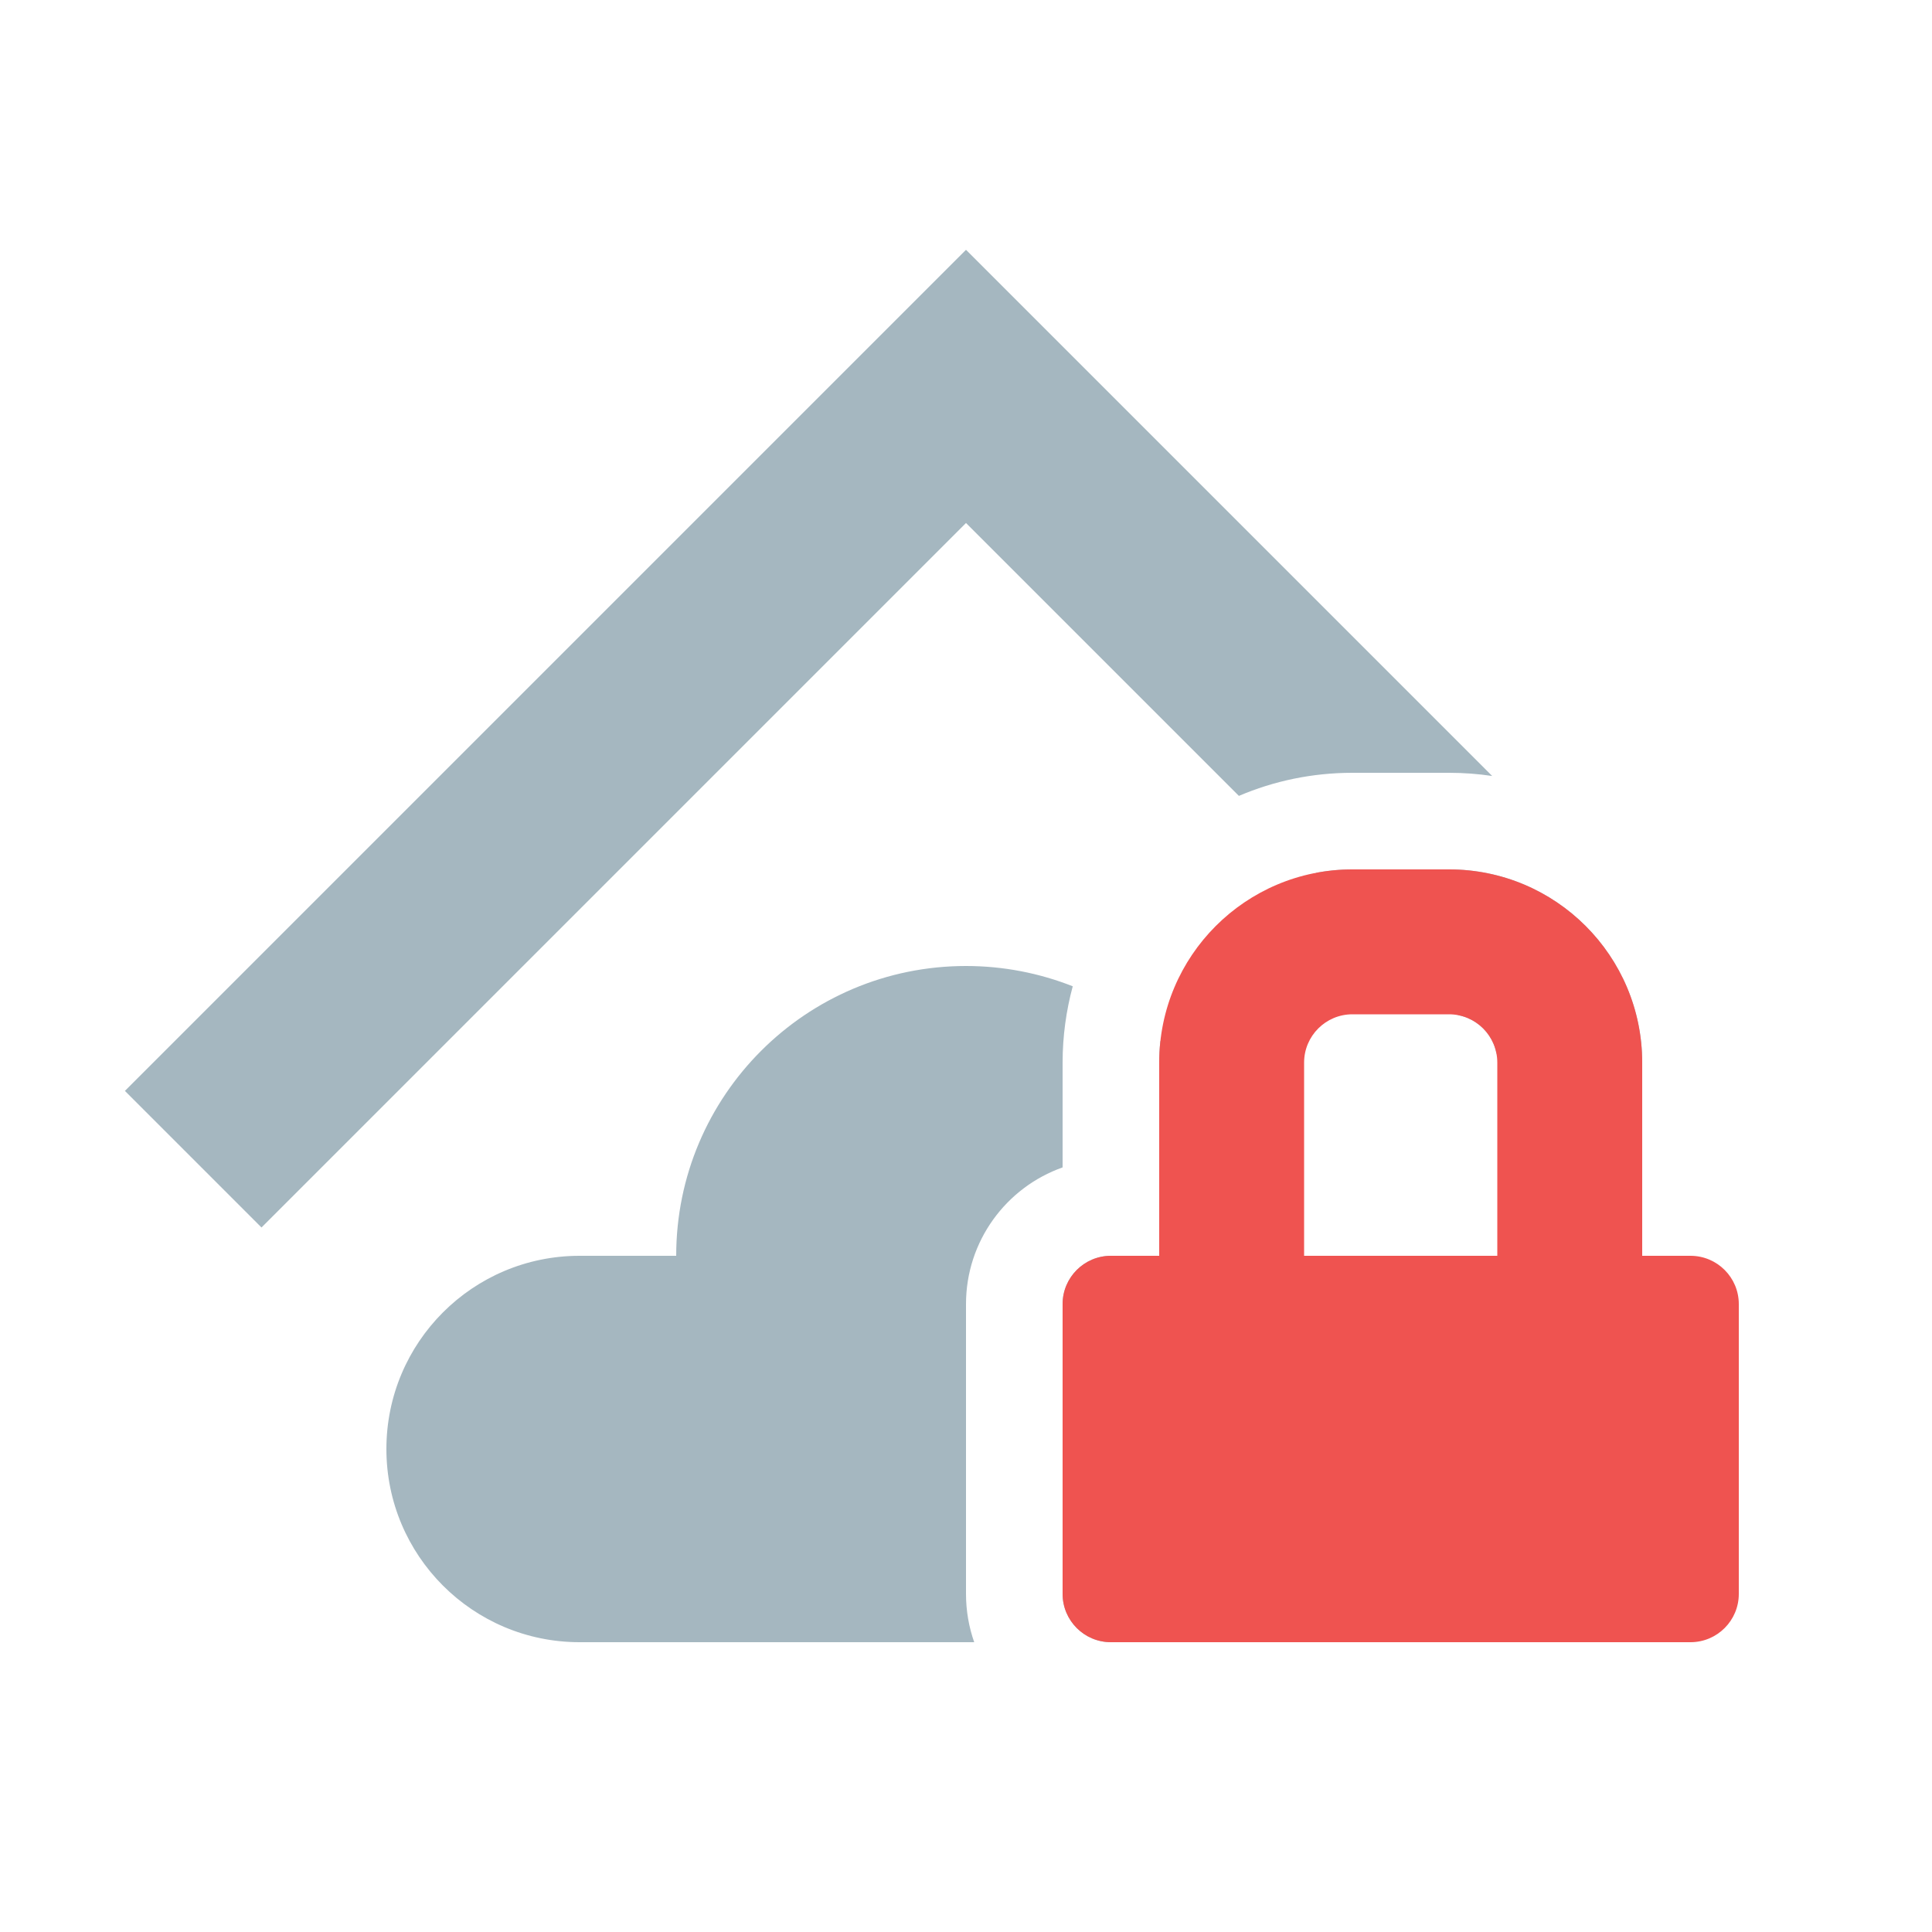
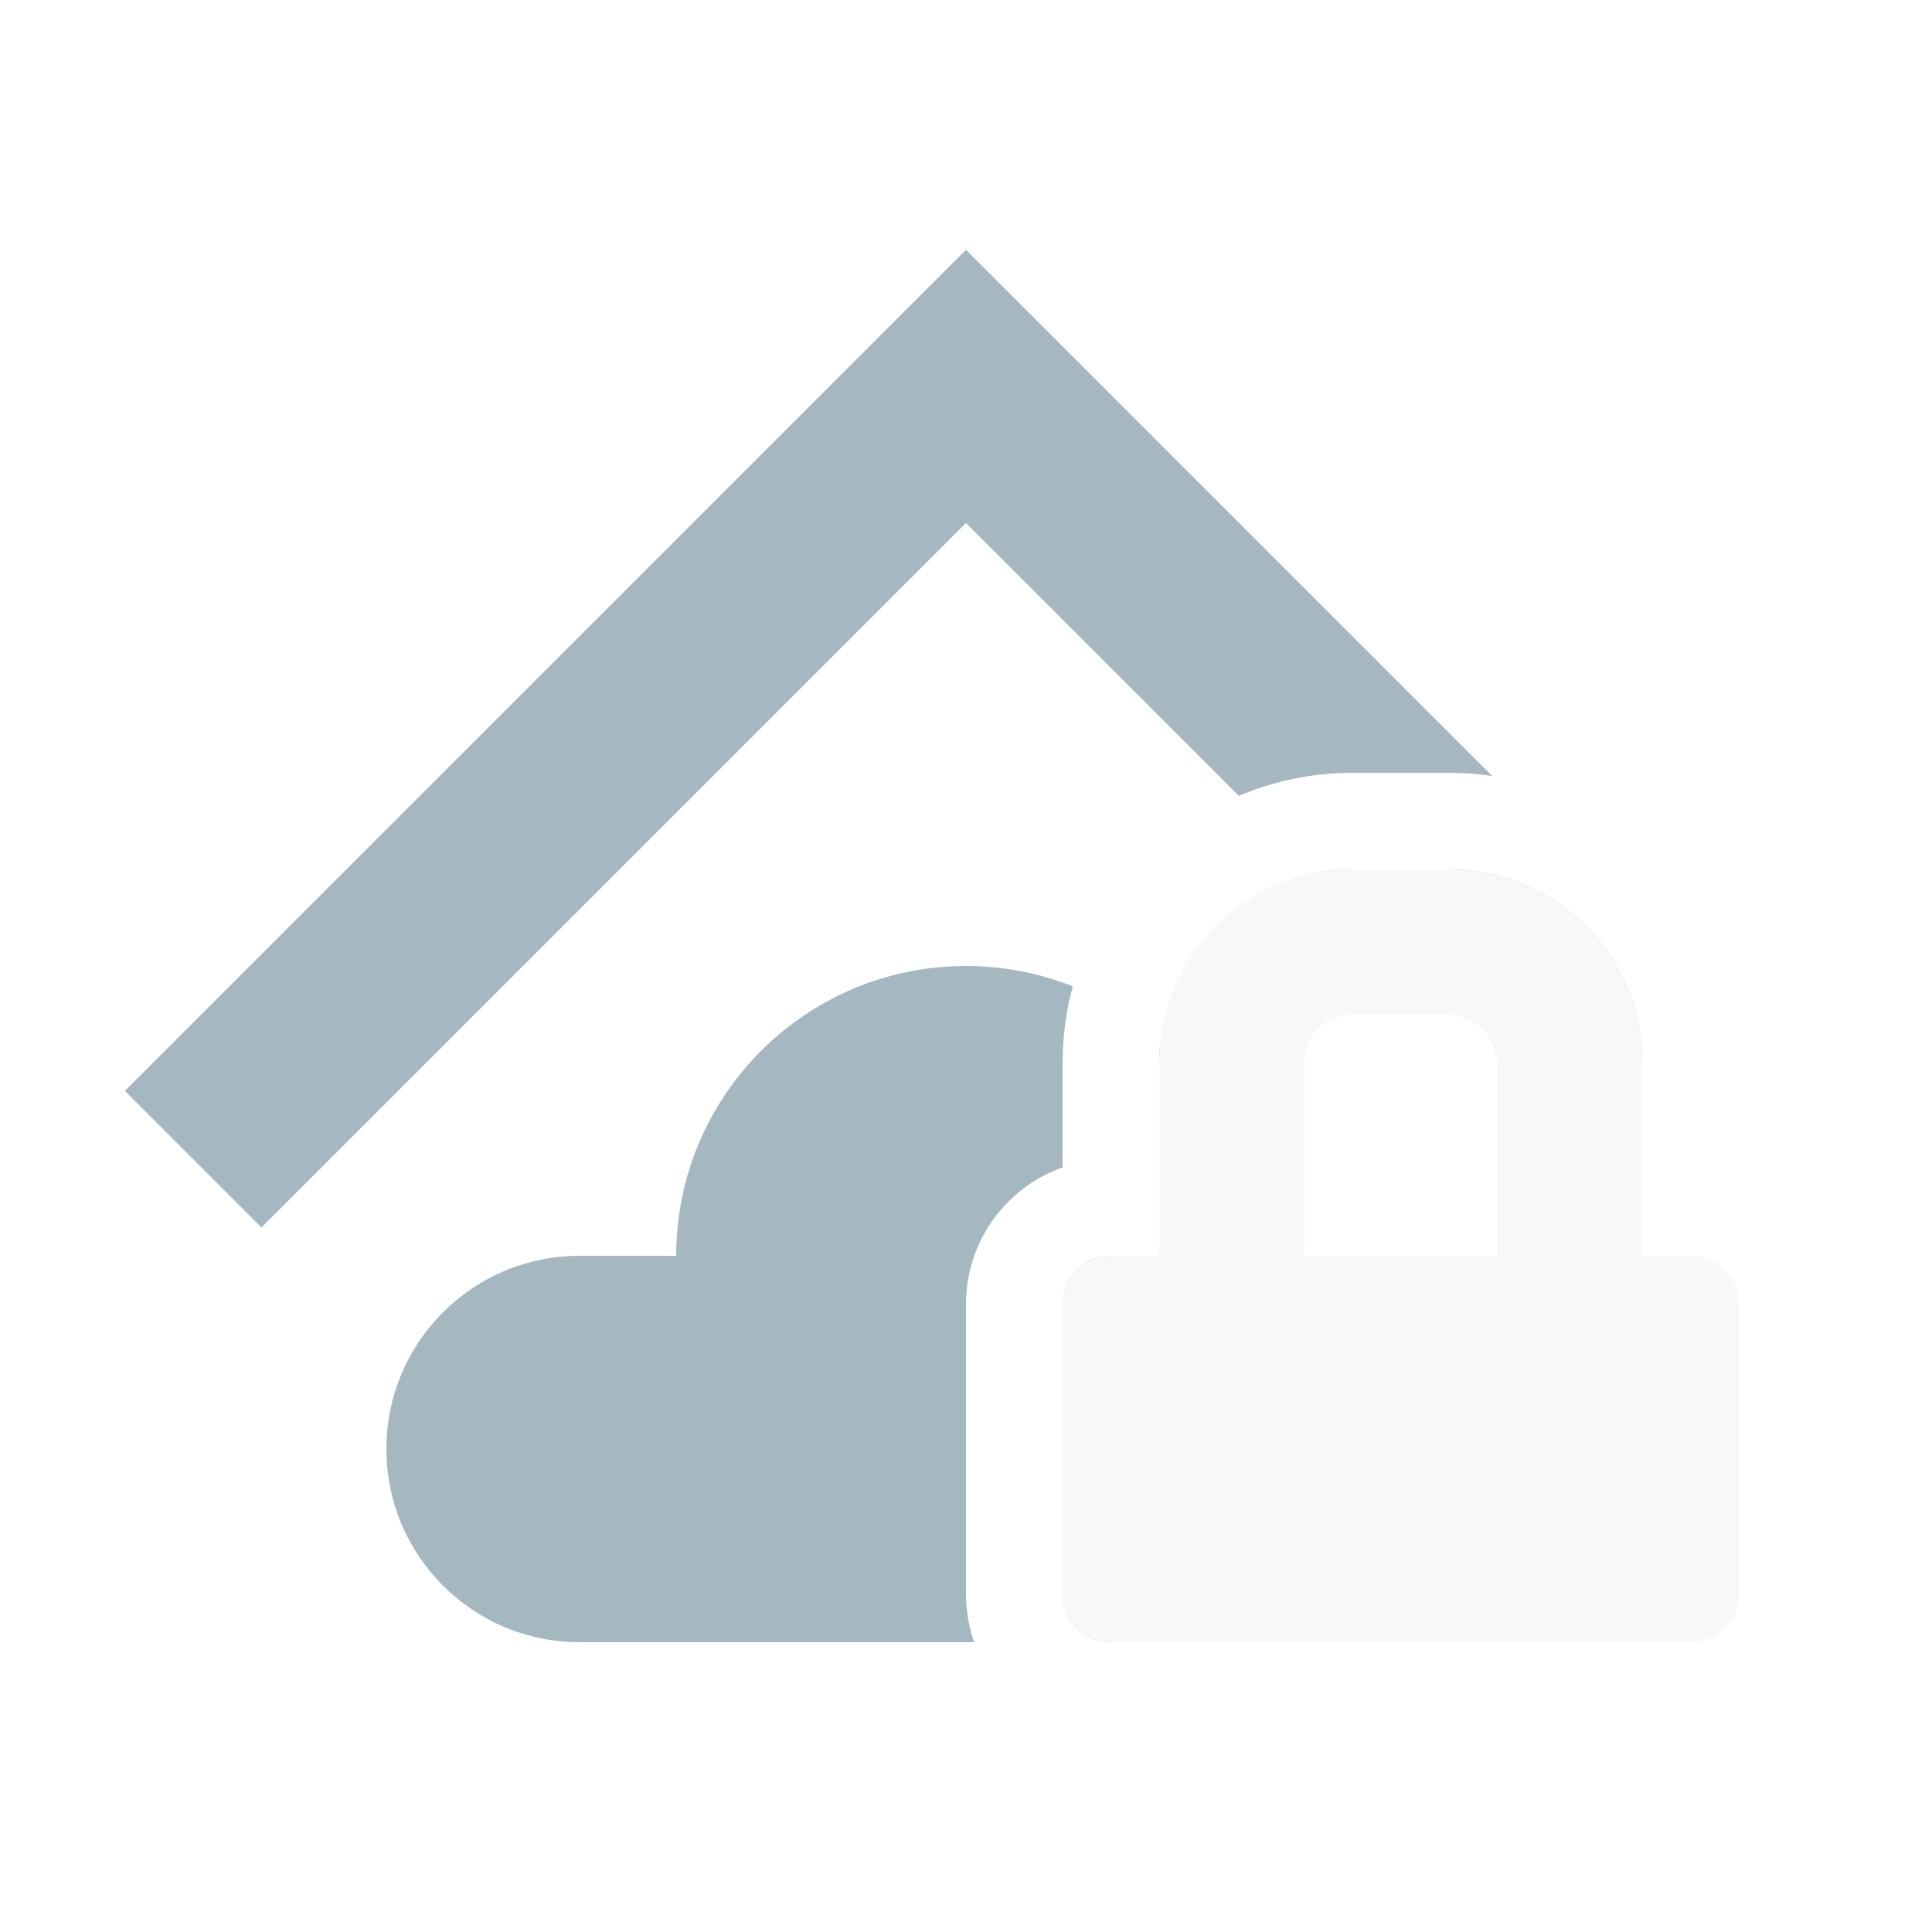
<svg xmlns="http://www.w3.org/2000/svg" width="20" height="20" viewBox="0 0 20 20" fill="none">
  <path fill-rule="evenodd" clip-rule="evenodd" d="M15.447 8.033L10 2.586L1.293 11.293L2.707 12.707L10 5.414L12.825 8.239C13.186 8.085 13.583 8 14 8H15C15.152 8 15.301 8.011 15.447 8.033ZM11.5 17H14C15.105 17 16 16.105 16 15C16 13.895 15.105 13 14 13H13.5H13C13 12.117 12.619 11.324 12.012 10.775C12.004 10.849 12 10.924 12 11V13H11.5C11.224 13 11 13.224 11 13.5V16.5C11 16.776 11.224 17 11.5 17ZM11.105 10.21C11.037 10.462 11 10.727 11 11V12.085C10.417 12.291 10 12.847 10 13.5V16.5C10 16.675 10.03 16.844 10.085 17H6C4.895 17 4 16.105 4 15C4 13.895 4.895 13 6 13H7C7 11.343 8.343 10 10 10C10.39 10 10.763 10.075 11.105 10.21ZM13.621 9.036L15.095 10.509C15.295 10.547 15.453 10.705 15.491 10.905L17 12.414V11C17 9.895 16.105 9 15 9H14C13.871 9 13.744 9.012 13.621 9.036Z" fill="#A5B7C0" />
-   <path fill-rule="evenodd" clip-rule="evenodd" d="M14 10.5H15C15.276 10.5 15.5 10.724 15.5 11V13H13.5V11C13.5 10.724 13.724 10.5 14 10.5ZM12 13V11C12 9.895 12.895 9 14 9H15C16.105 9 17 9.895 17 11V13H17.5C17.776 13 18 13.224 18 13.5V16.5C18 16.776 17.776 17 17.5 17H11.5C11.224 17 11 16.776 11 16.5V13.5C11 13.224 11.224 13 11.5 13H12Z" fill="#EF5350" />
+   <path fill-rule="evenodd" clip-rule="evenodd" d="M14 10.5H15C15.276 10.5 15.5 10.724 15.5 11V13H13.5V11C13.5 10.724 13.724 10.5 14 10.5ZM12 13V11C12 9.895 12.895 9 14 9H15C16.105 9 17 9.895 17 11V13H17.5C17.776 13 18 13.224 18 13.5V16.5C18 16.776 17.776 17 17.5 17H11.5C11.224 17 11 16.776 11 16.5V13.5C11 13.224 11.224 13 11.5 13H12Z" fill="#F6F8F9" />
</svg>
